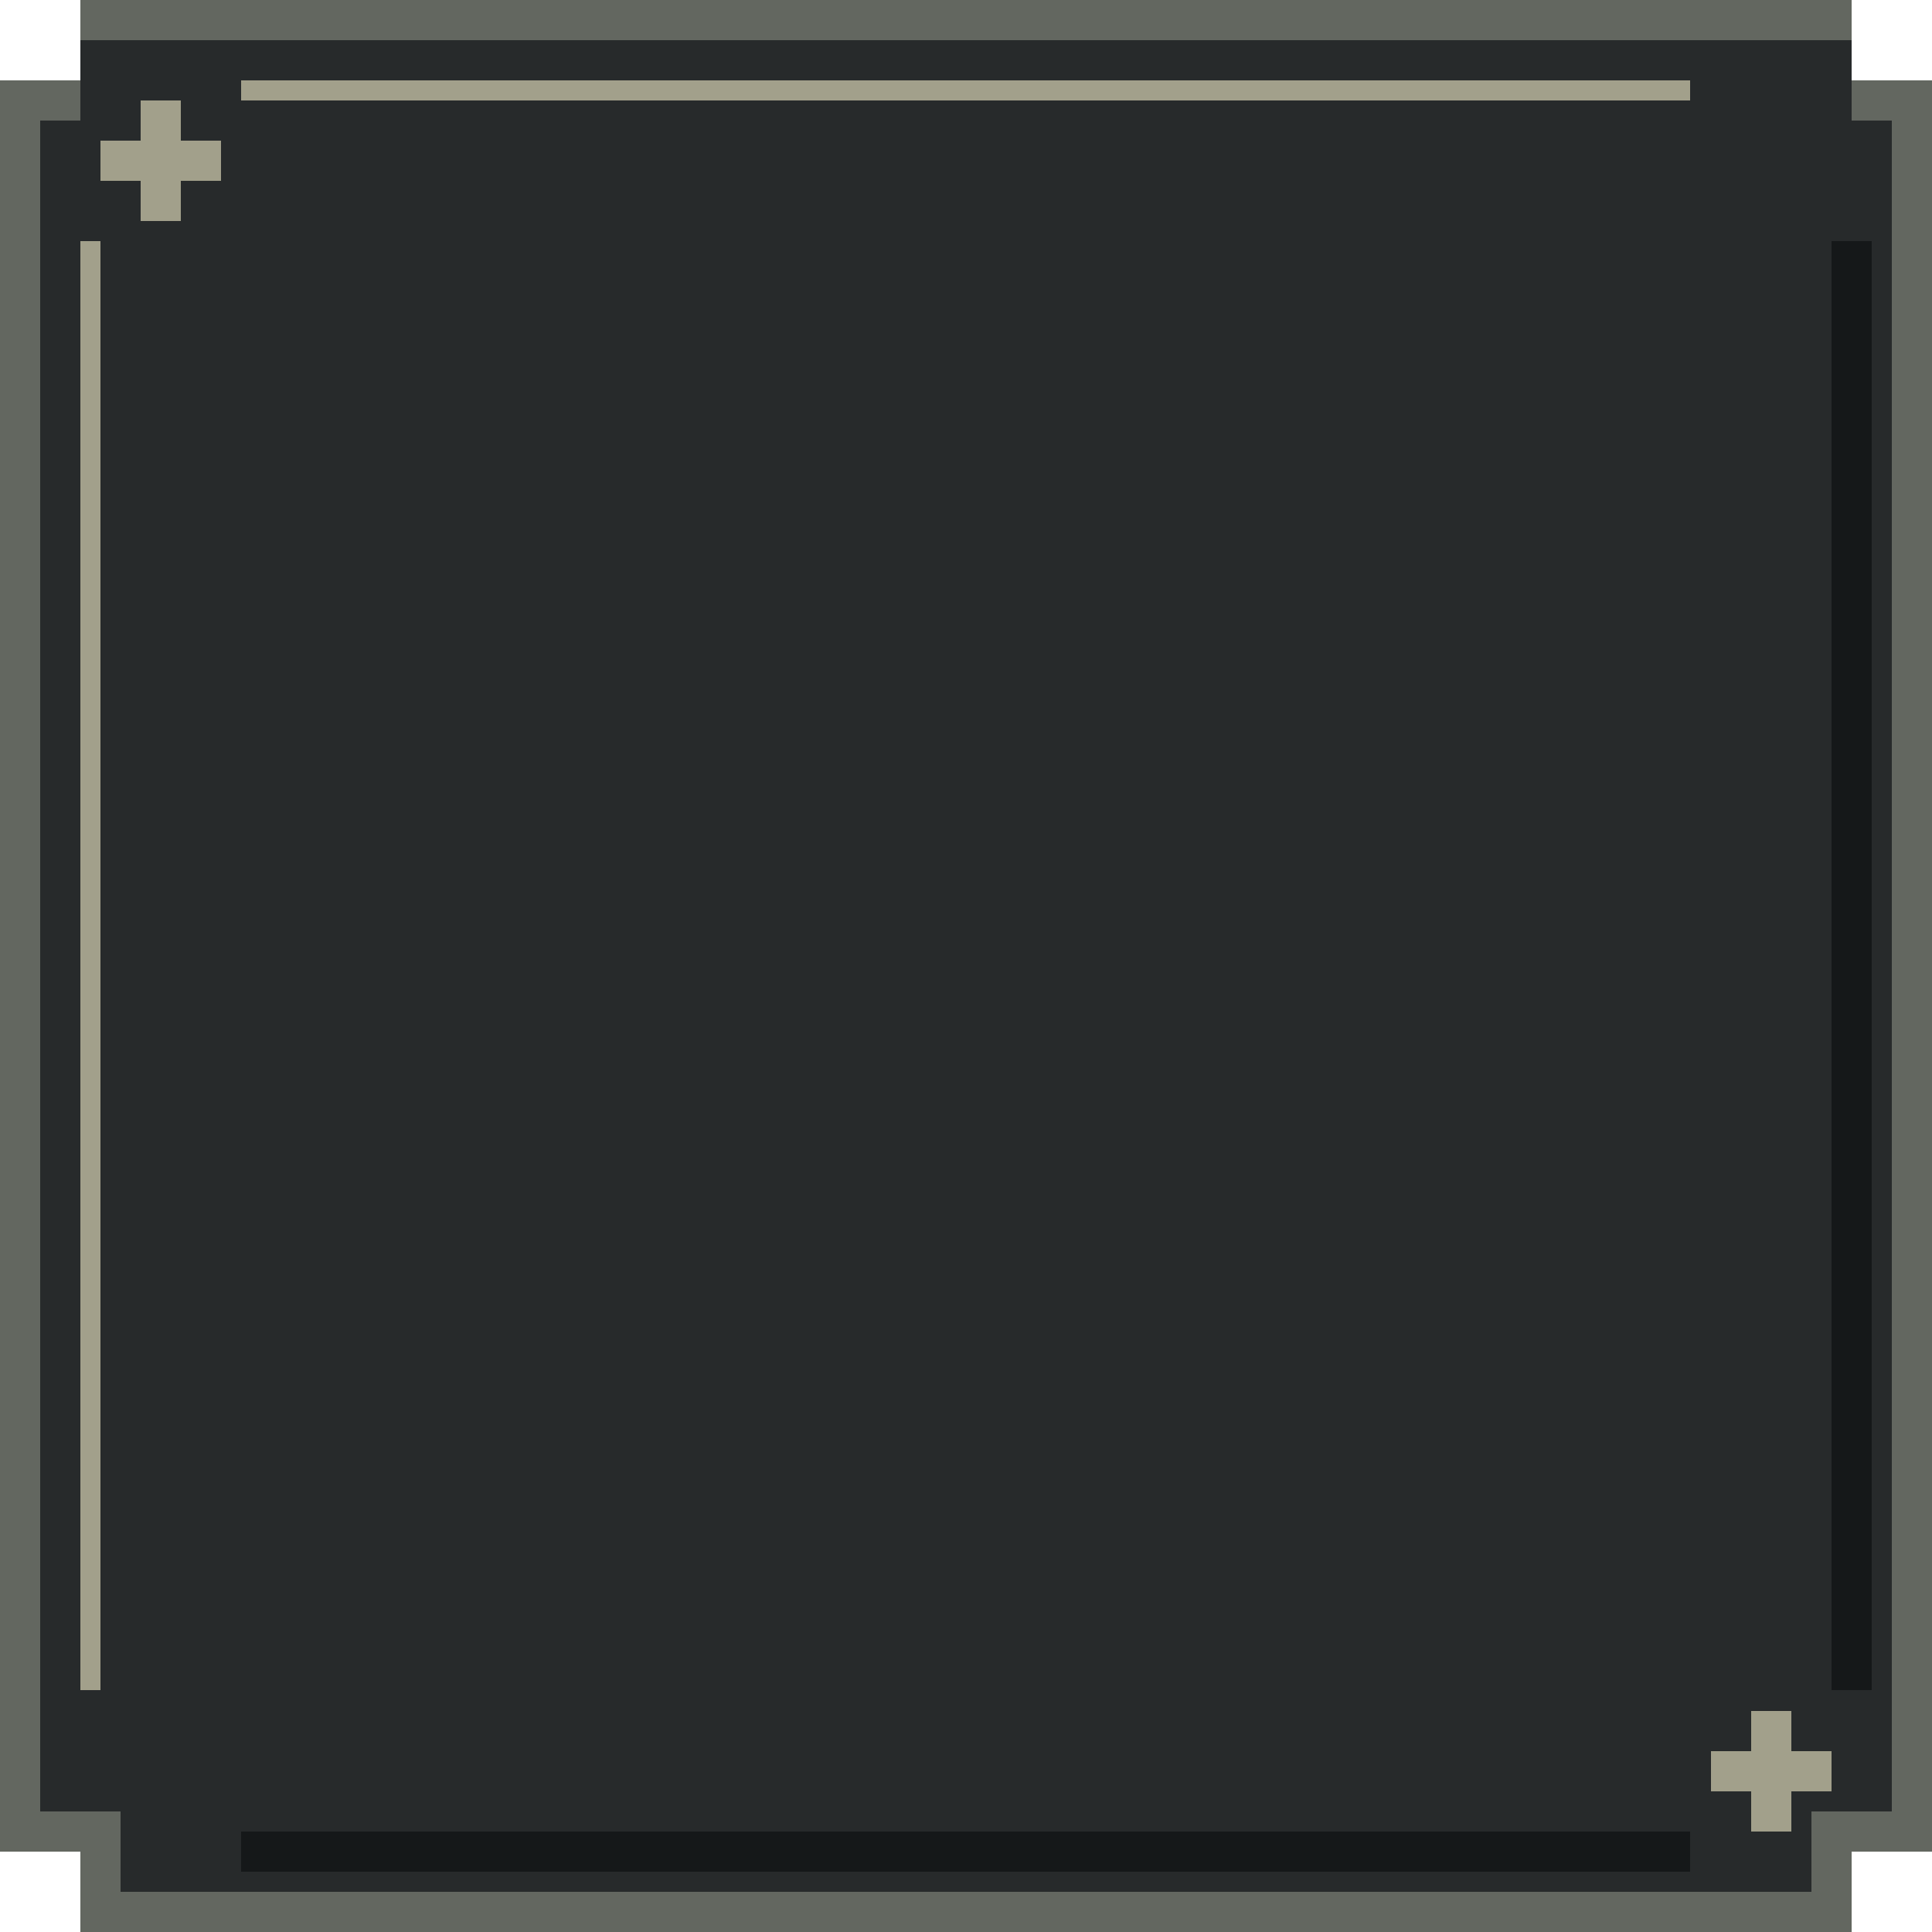
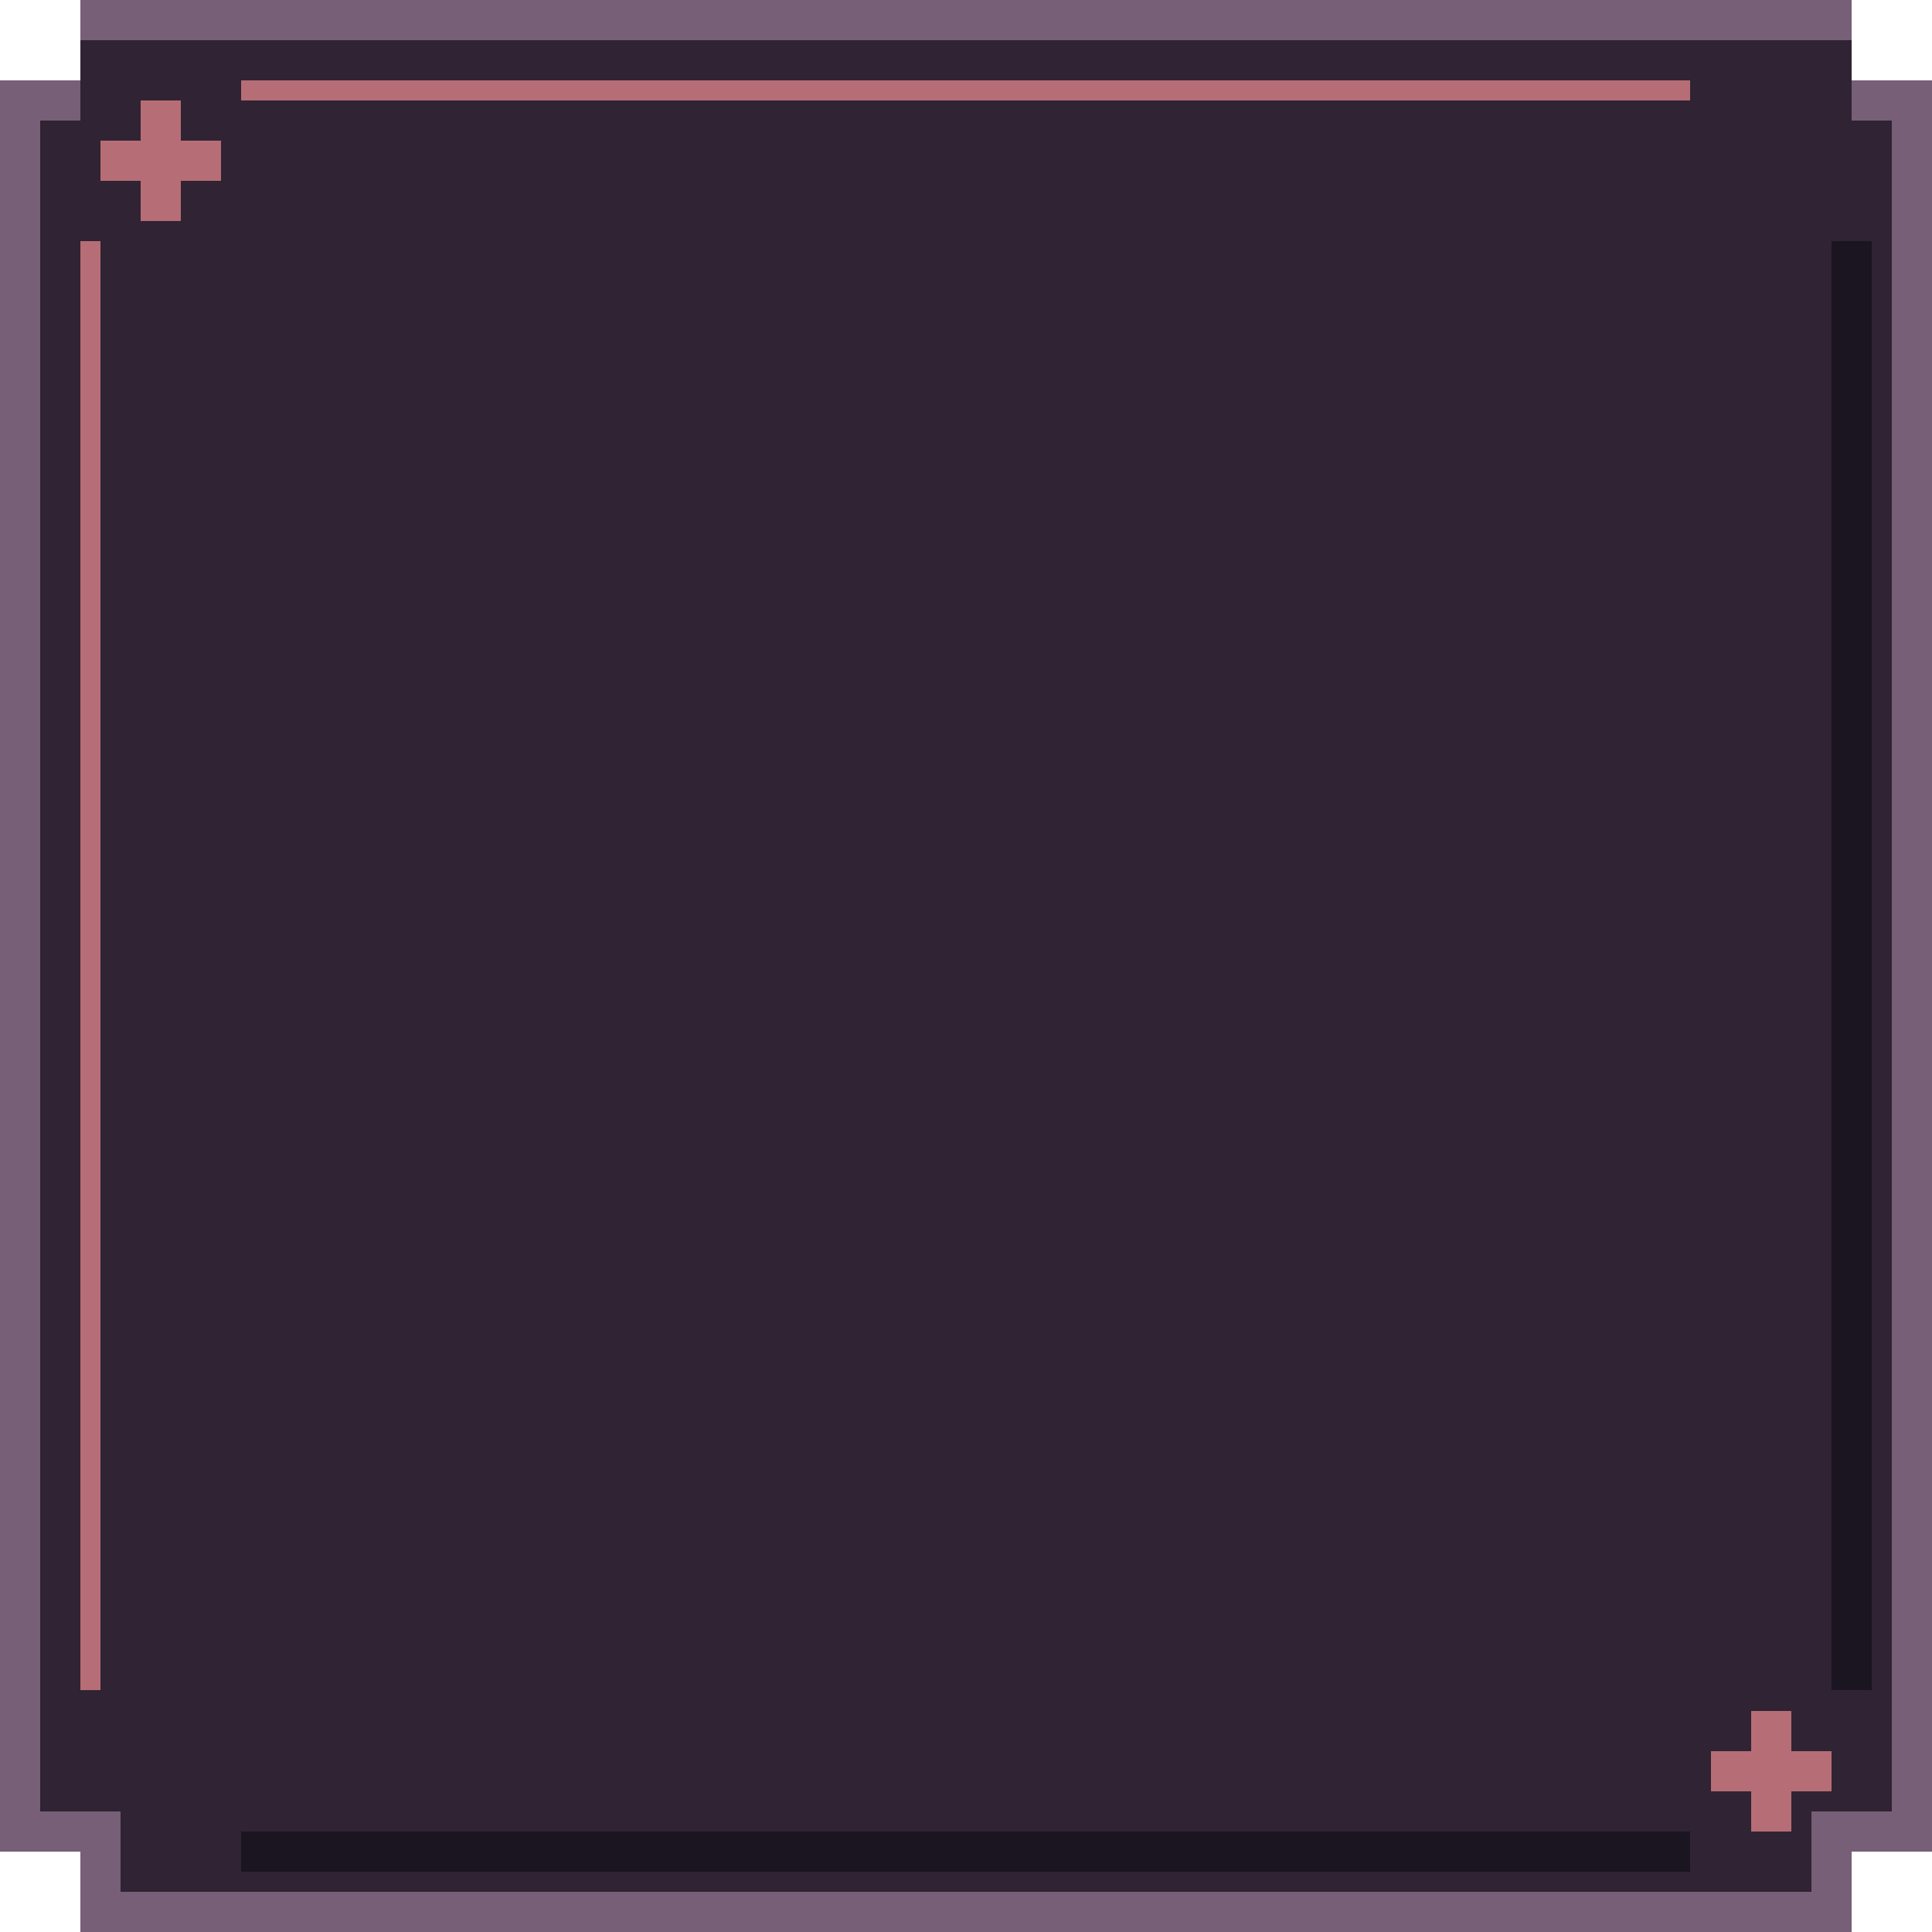
<svg xmlns="http://www.w3.org/2000/svg" width="96" height="96" viewBox="0 0 96 96" shape-rendering="crispEdges">
-   <path fill="#636760" d="M4 0H92V4H96V92H92V96H4V92H0V4H4Z" />
-   <path fill="#272a2b" d="M4 2H92V6H94V90H90V94H6V90H2V6H4Z" />
-   <path fill="#a2a08b" d="M12 4H84V5H12ZM4 12H5V84H4Z" />
-   <path fill="#151819" d="M12 91H84V93H12ZM91 12H93V84H91Z" />
-   <path fill="#a2a08b" d="M7 5H9V7H11V9H9V11H7V9H5V7H7ZM87 85H89V87H91V89H89V91H87V89H85V87H87Z" />
+   <path fill="#775f78" d="M4 0H92V4H96V92H92V96H4V92H0V4H4Z" />
+   <path fill="#302333" d="M4 2H92V6H94V90H90V94H6V90H2V6H4Z" />
+   <path fill="#b66d76" d="M12 4H84V5H12ZM4 12H5V84H4Z" />
+   <path fill="#1b1421" d="M12 91H84V93H12ZM91 12H93V84H91Z" />
+   <path fill="#b66d76" d="M7 5H9V7H11V9H9V11H7V9H5V7H7ZM87 85H89V87H91V89H89V91H87V89H85V87H87Z" />
</svg>
